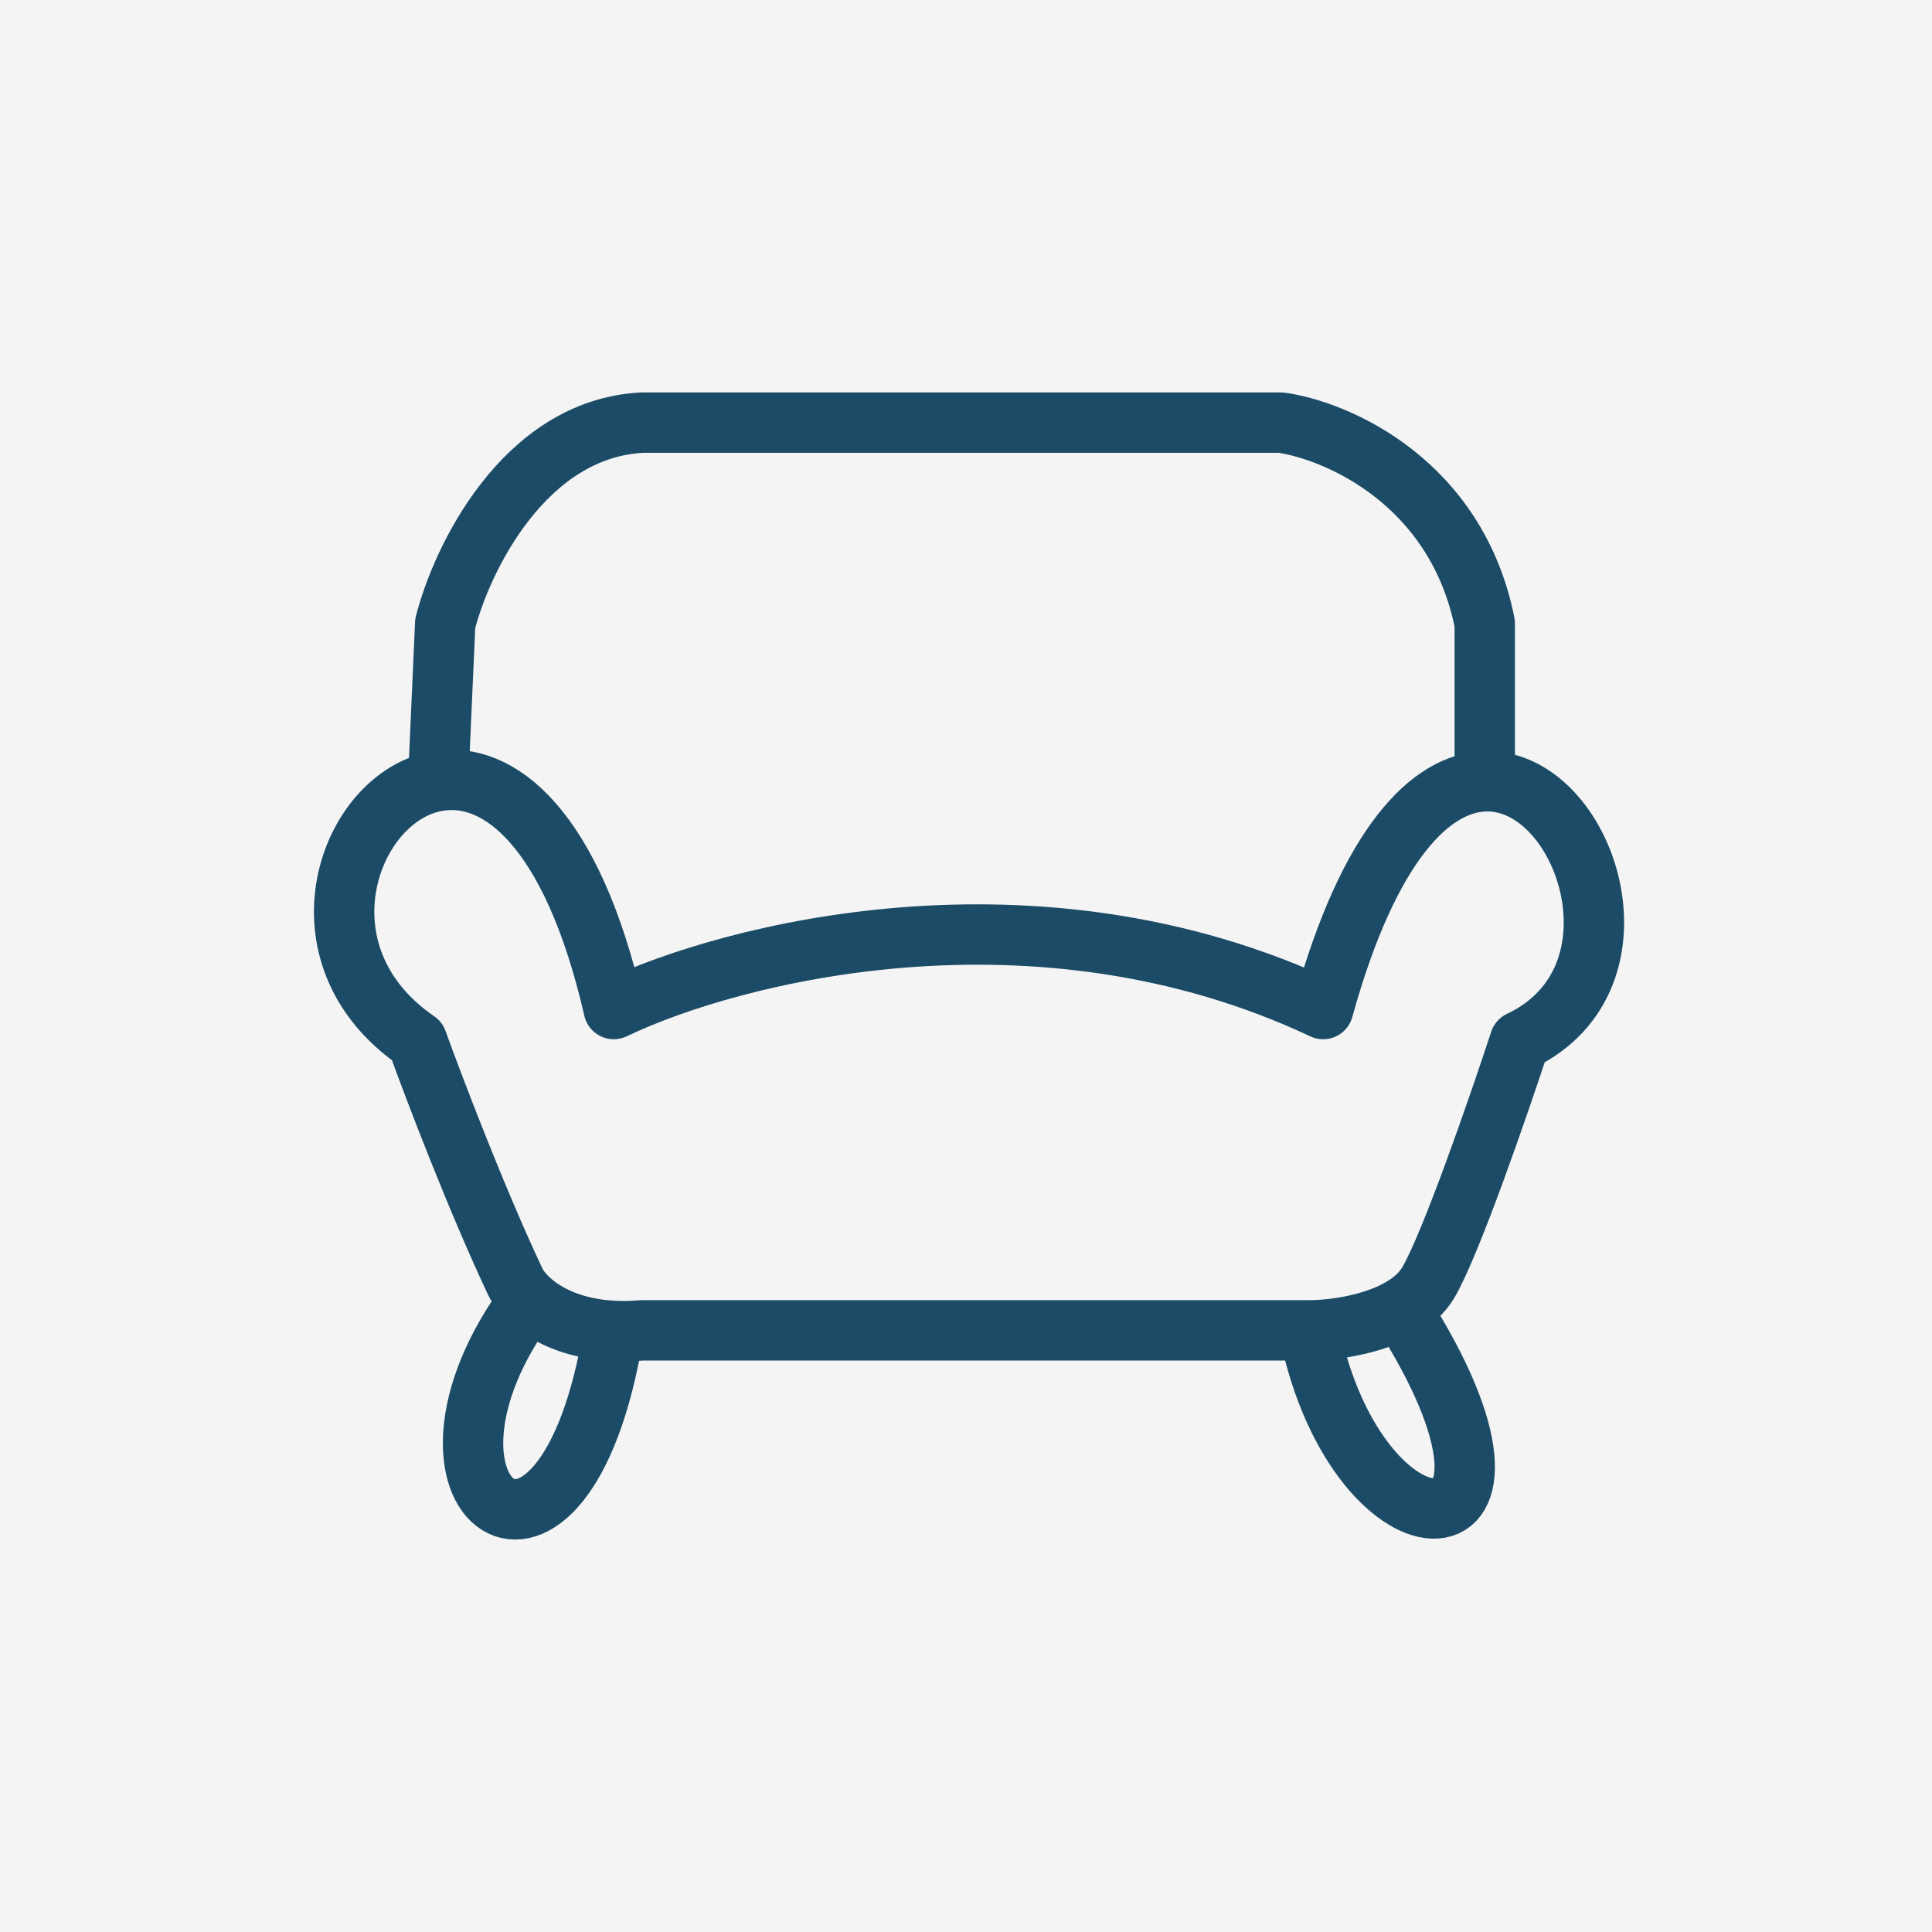
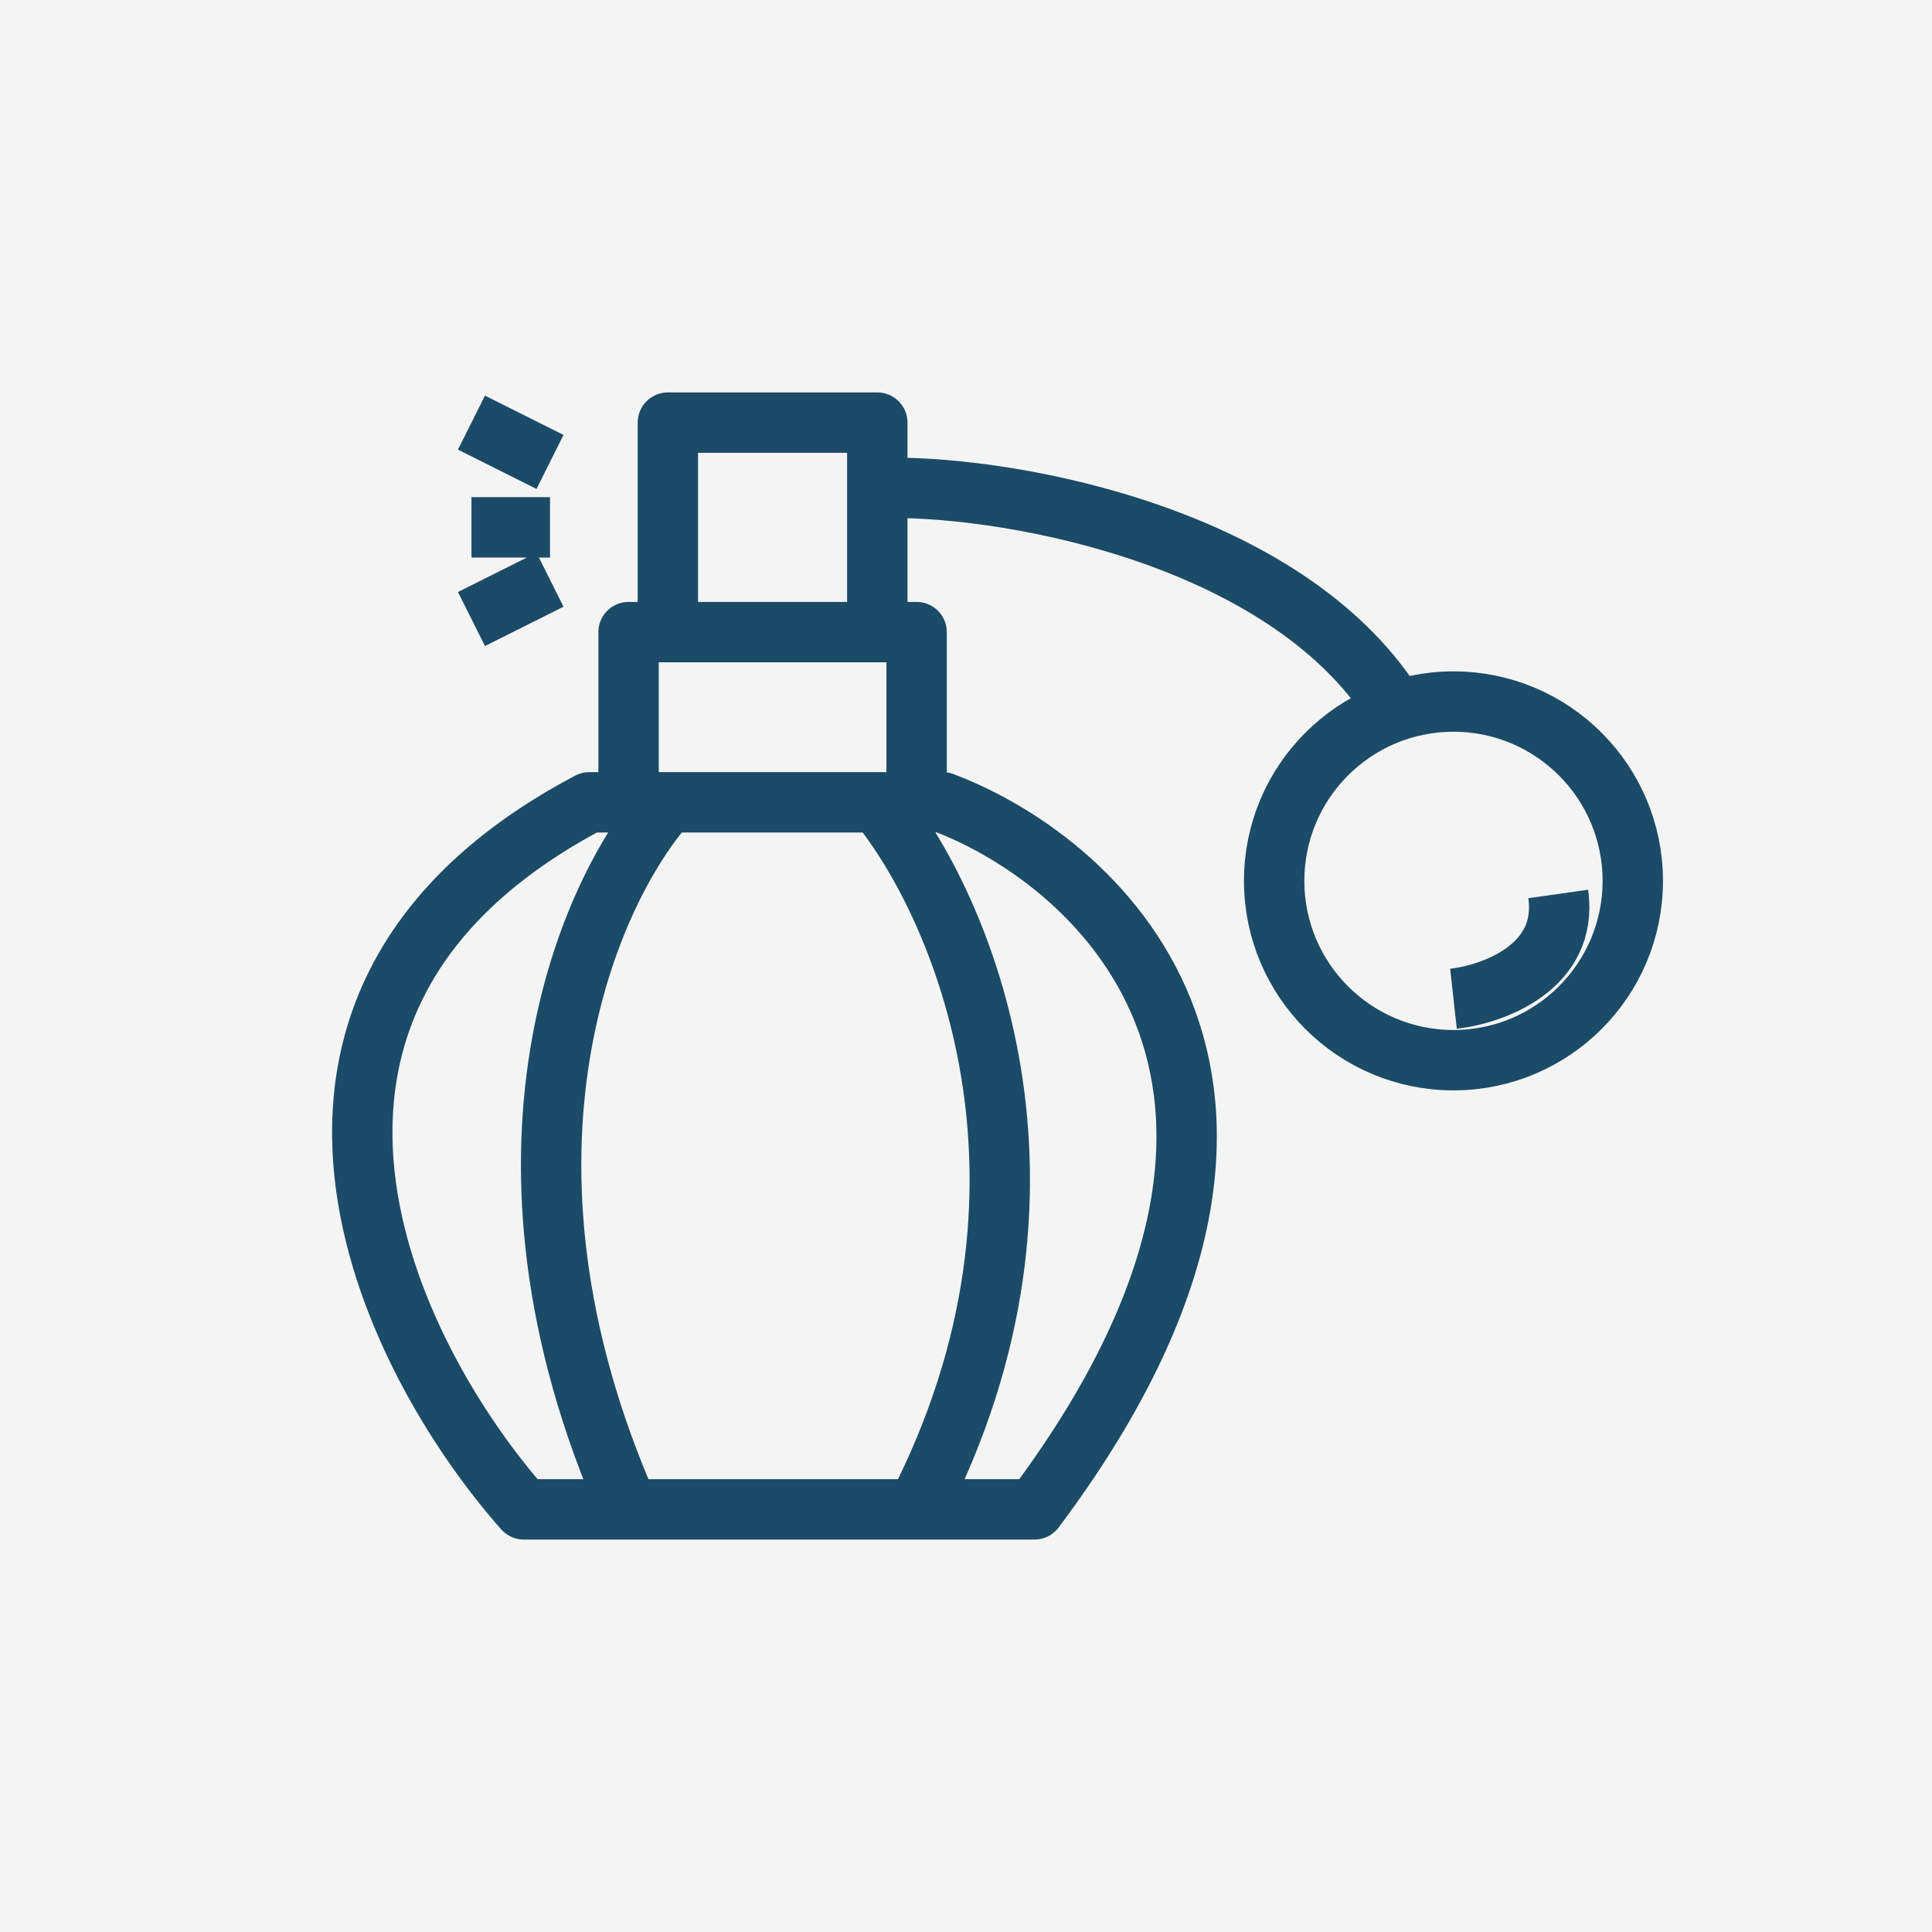
<svg xmlns="http://www.w3.org/2000/svg" width="32" height="32" viewBox="0 0 32 32" fill="none">
  <rect width="32" height="32" fill="#F4F4F4" />
-   <path d="M21.683 22.035H10.632C10.466 22.049 10.311 22.051 10.166 22.044M21.683 22.035C22.044 22.035 22.71 21.953 23.196 21.674M21.683 22.035C22.498 26.027 25.988 26.027 23.196 21.674M8.77 21.529C8.656 21.424 8.579 21.32 8.538 21.237C7.886 19.853 7.181 17.999 6.909 17.245C4.816 15.809 5.777 13.177 7.258 12.935M8.77 21.529C9.028 21.766 9.48 22.01 10.166 22.044M8.77 21.529C6.327 24.829 9.352 27.091 10.166 22.044M23.196 21.674C23.39 21.562 23.555 21.419 23.661 21.237C24.034 20.598 24.825 18.31 25.174 17.245C27.379 16.201 26.253 12.883 24.592 12.941M7.258 12.935C8.247 12.773 9.468 13.676 10.166 16.713C12.105 15.781 17.17 14.478 21.916 16.713C22.681 13.949 23.712 12.971 24.592 12.941M7.258 12.935L7.374 10.326C7.646 9.262 8.677 7.106 10.632 7H21.218C22.149 7.133 24.127 7.985 24.592 10.326V12.941" stroke="#1B4B66" stroke-linejoin="round" />
+   <path d="M11.062 13.289C9.76 14.735 7.809 19.101 10.411 25M11.062 13.289H14.531M11.062 13.289H10.411M10.411 25H8.676C6.435 22.47 3.515 16.585 9.761 13.289H10.411M10.411 25H15.182M14.531 13.289C15.905 14.952 17.958 19.622 15.182 25M14.531 13.289H15.182M15.182 25H17.134C22.339 18.06 18.291 14.301 15.616 13.289H15.182M10.411 13.289V10.47H11.062M15.182 13.289V10.47H11.062M11.062 10.47V7H14.531V8.084M14.531 10.036V8.518V8.084M14.531 8.084C16.483 8.012 21.081 8.778 22.989 11.554M7.809 10.253L9.11 9.602M7.809 8.735H9.11M7.809 7L9.11 7.651M24.074 16.542C24.724 16.47 25.982 16.022 25.809 14.807" stroke="#1B4B66" stroke-linejoin="round" />
+   <circle cx="24.074" cy="14.59" r="2.97" stroke="#1B4B66" />
</svg>
